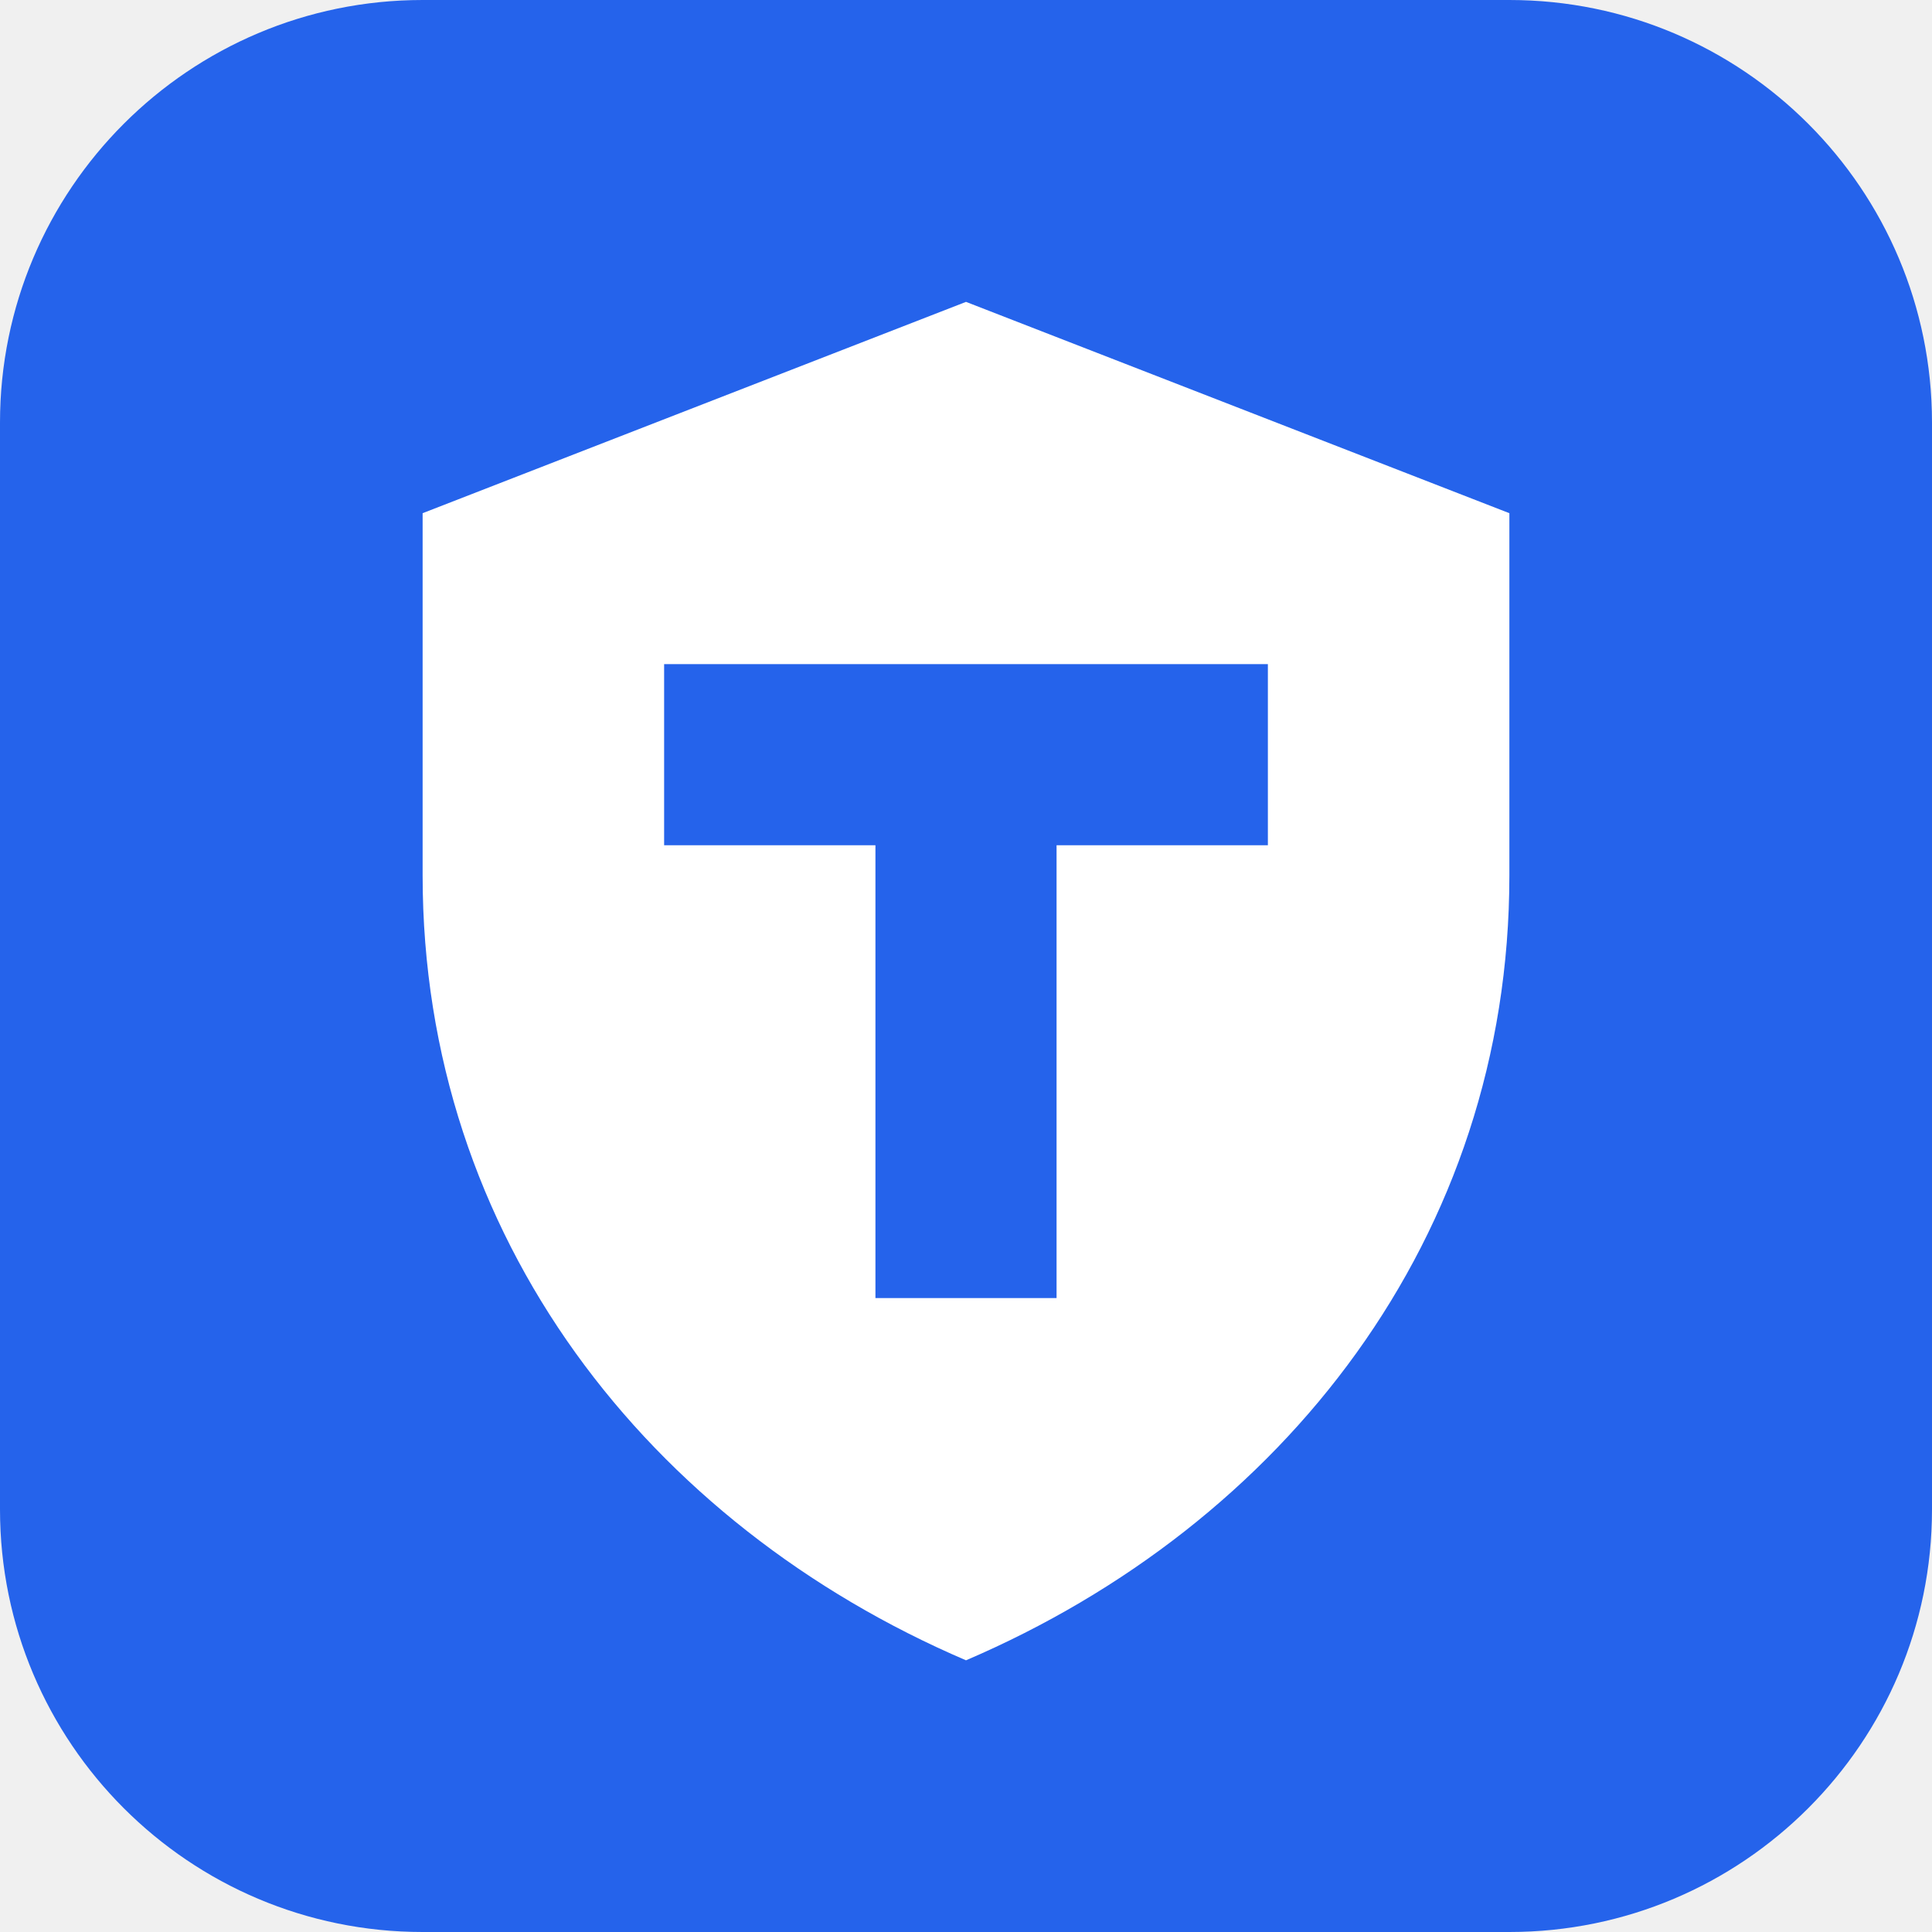
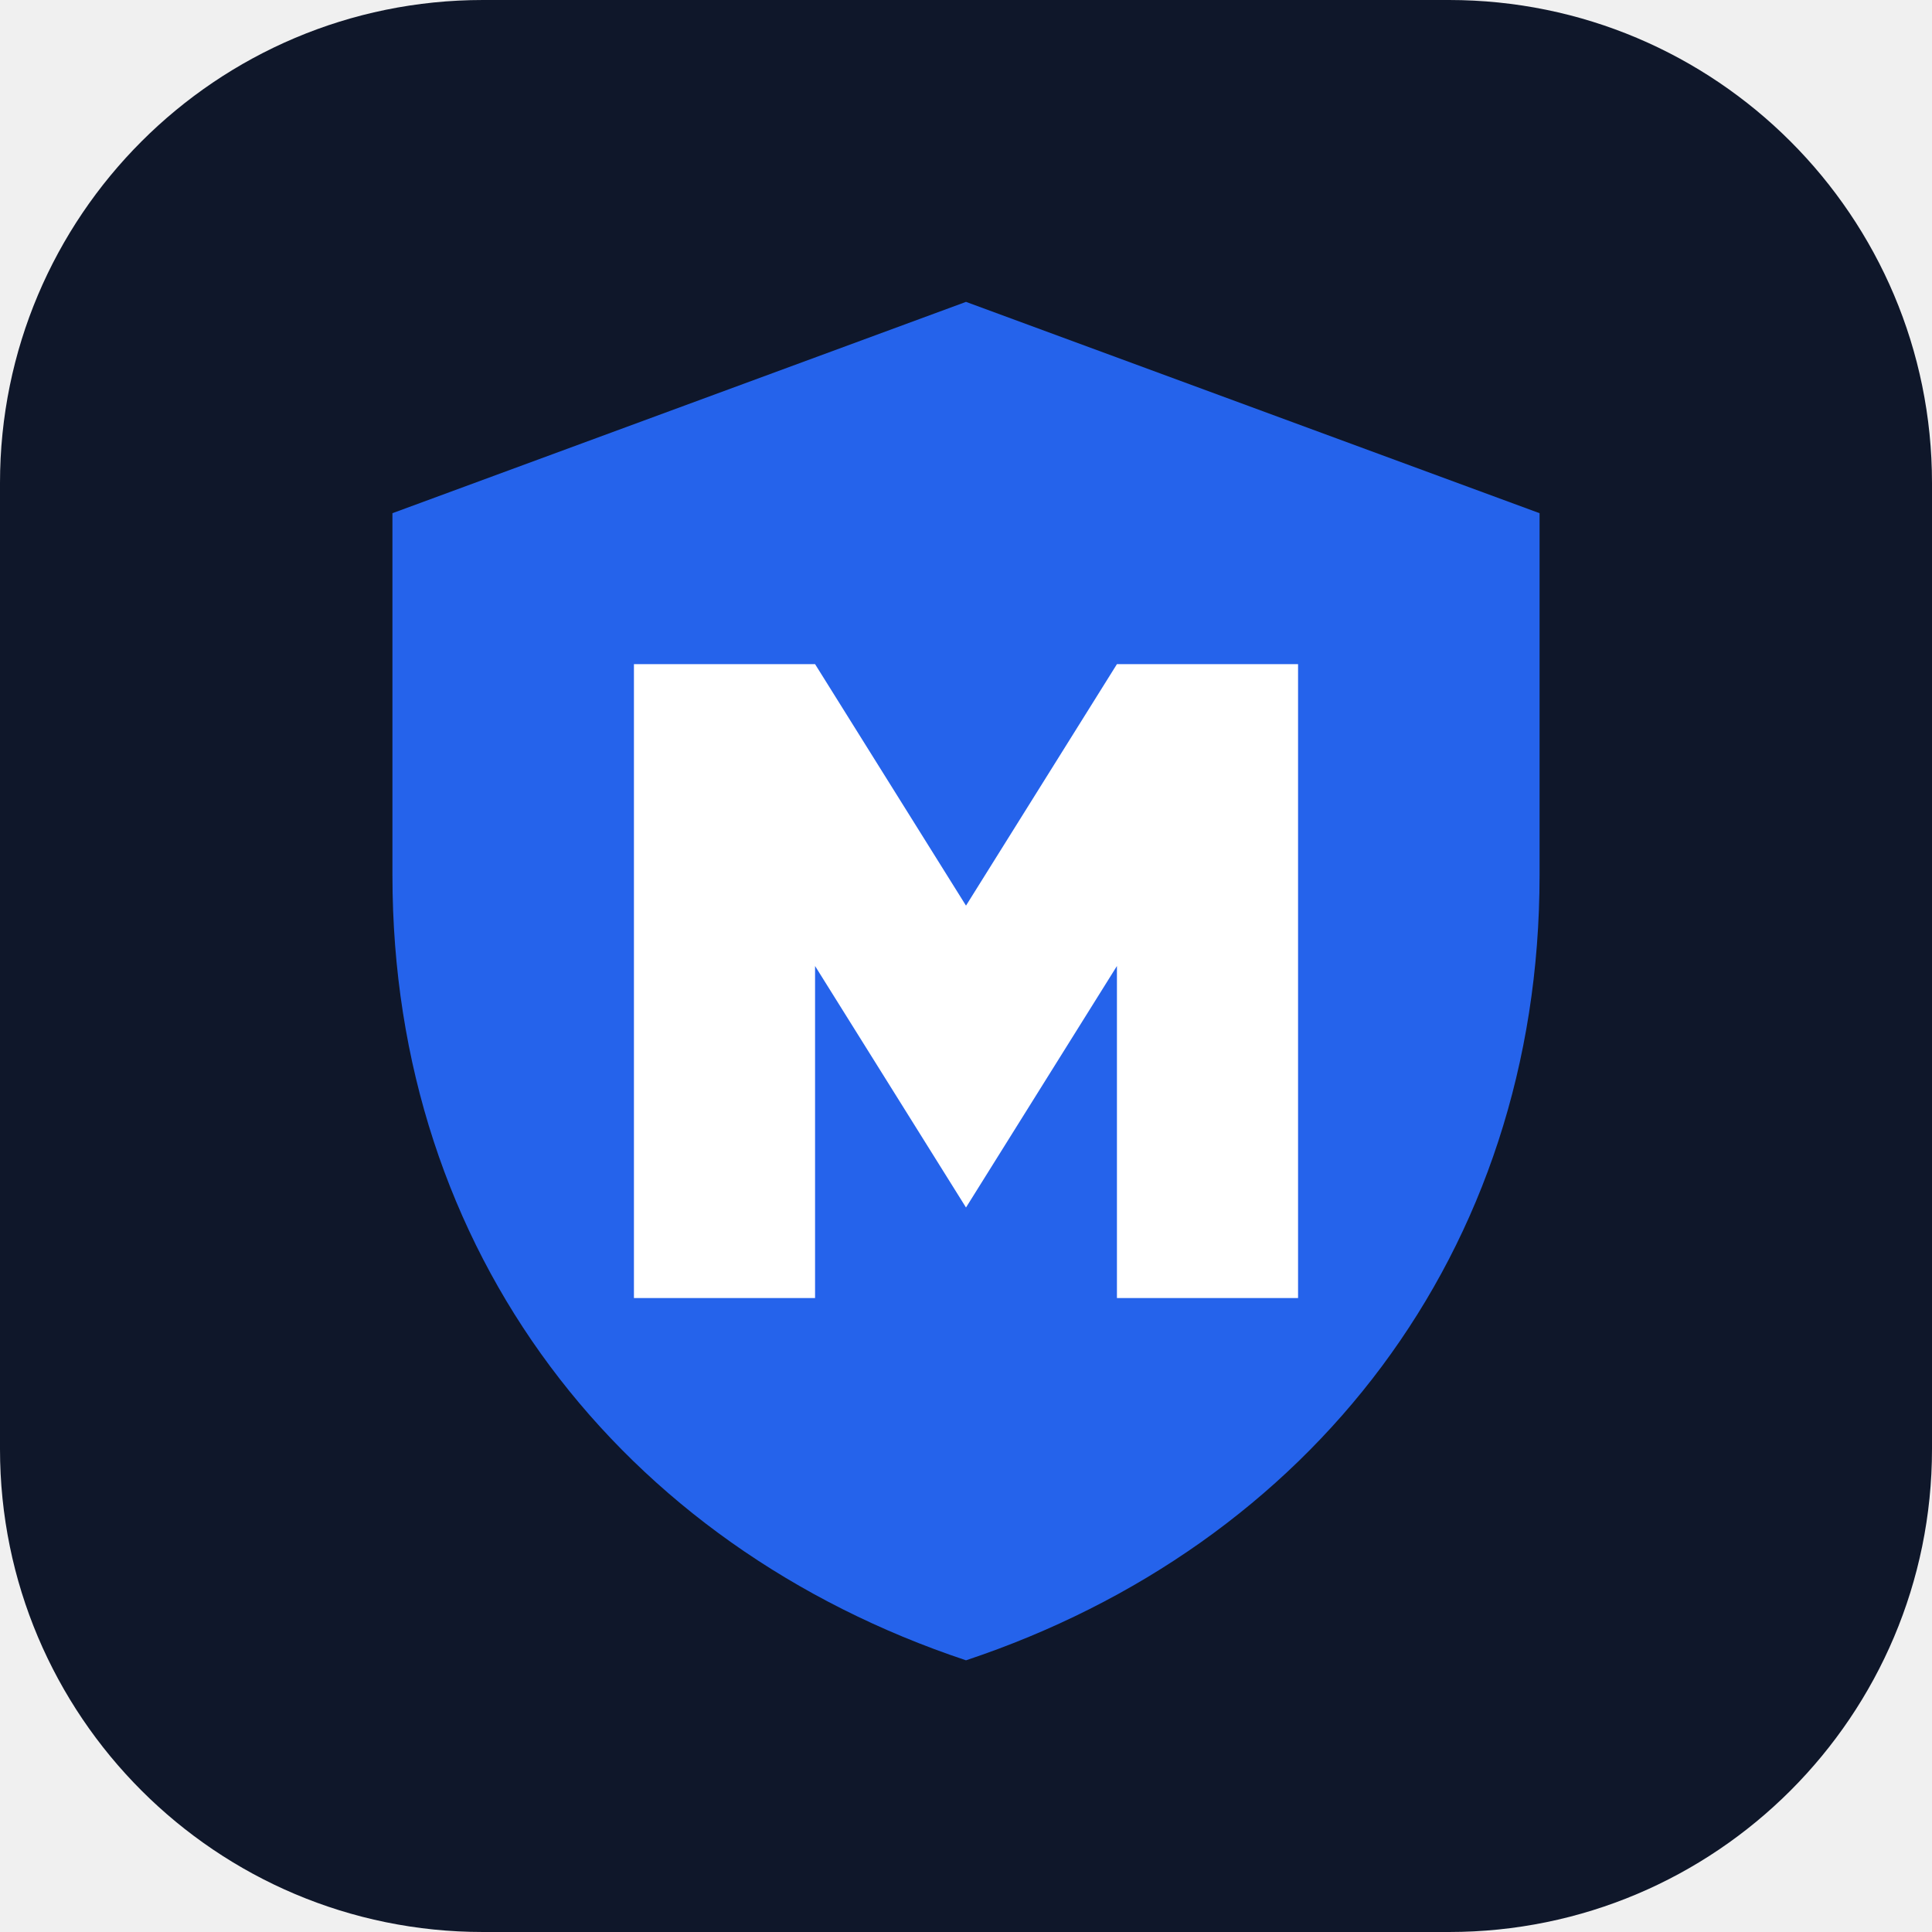
- <svg xmlns="http://www.w3.org/2000/svg" viewBox="0 0 64 64">
-   <rect width="64" height="64" rx="14" fill="#2563eb" />
-   <path d="M32 10L50 17V29C50 41 42.5 50.5 32 55C21.5 50.5 14 41 14 29V17L32 10Z" fill="white" />
-   <path d="M22 22H42V28H35V43H29V28H22V22Z" fill="#2563eb" />
+ <svg xmlns="http://www.w3.org/2000/svg" width="64" height="64" viewBox="0 0 64 64" fill="none">
+   <rect width="64" height="64" rx="16" fill="#0F172A" />
+   <path d="M32 10L51 17V29C51 41.5 43.4 51.2 32 55C20.6 51.2 13 41.5 13 29V17L32 10Z" fill="#2563EB" />
+   <path d="M21 22H27L32 30L37 22H43V43H37V32L32 40L27 32V43H21V22Z" fill="white" />
</svg>
